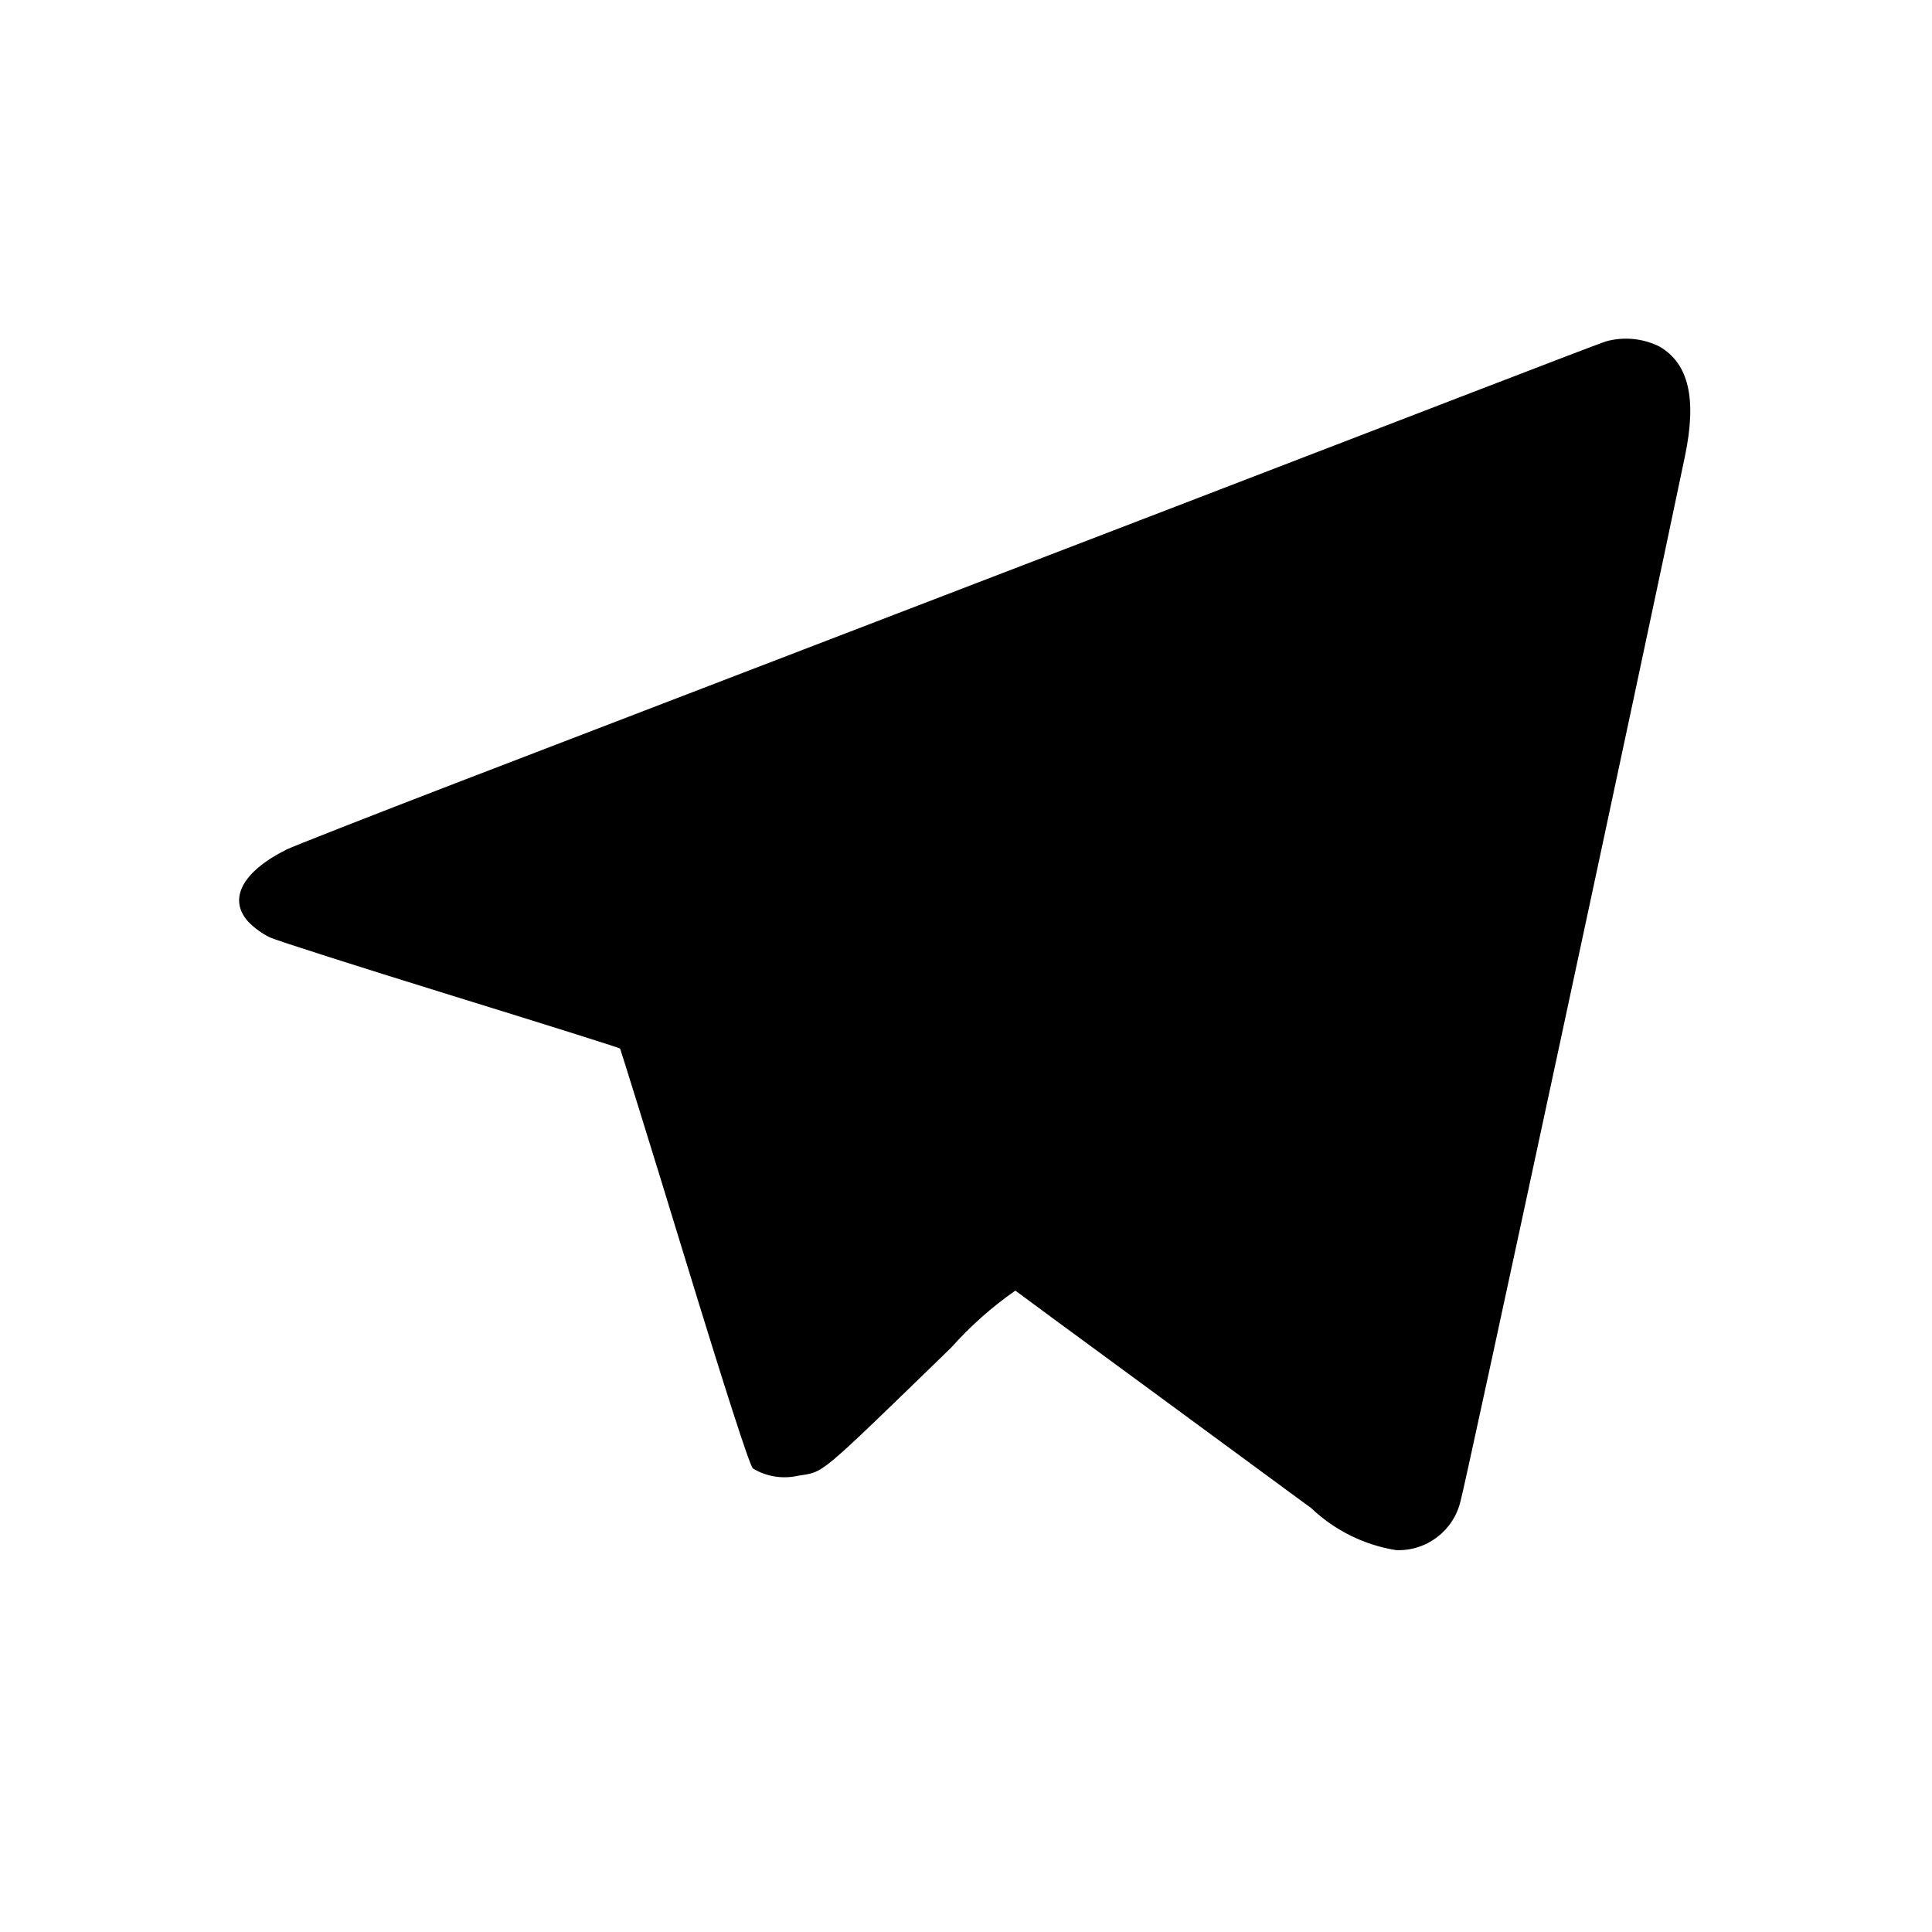
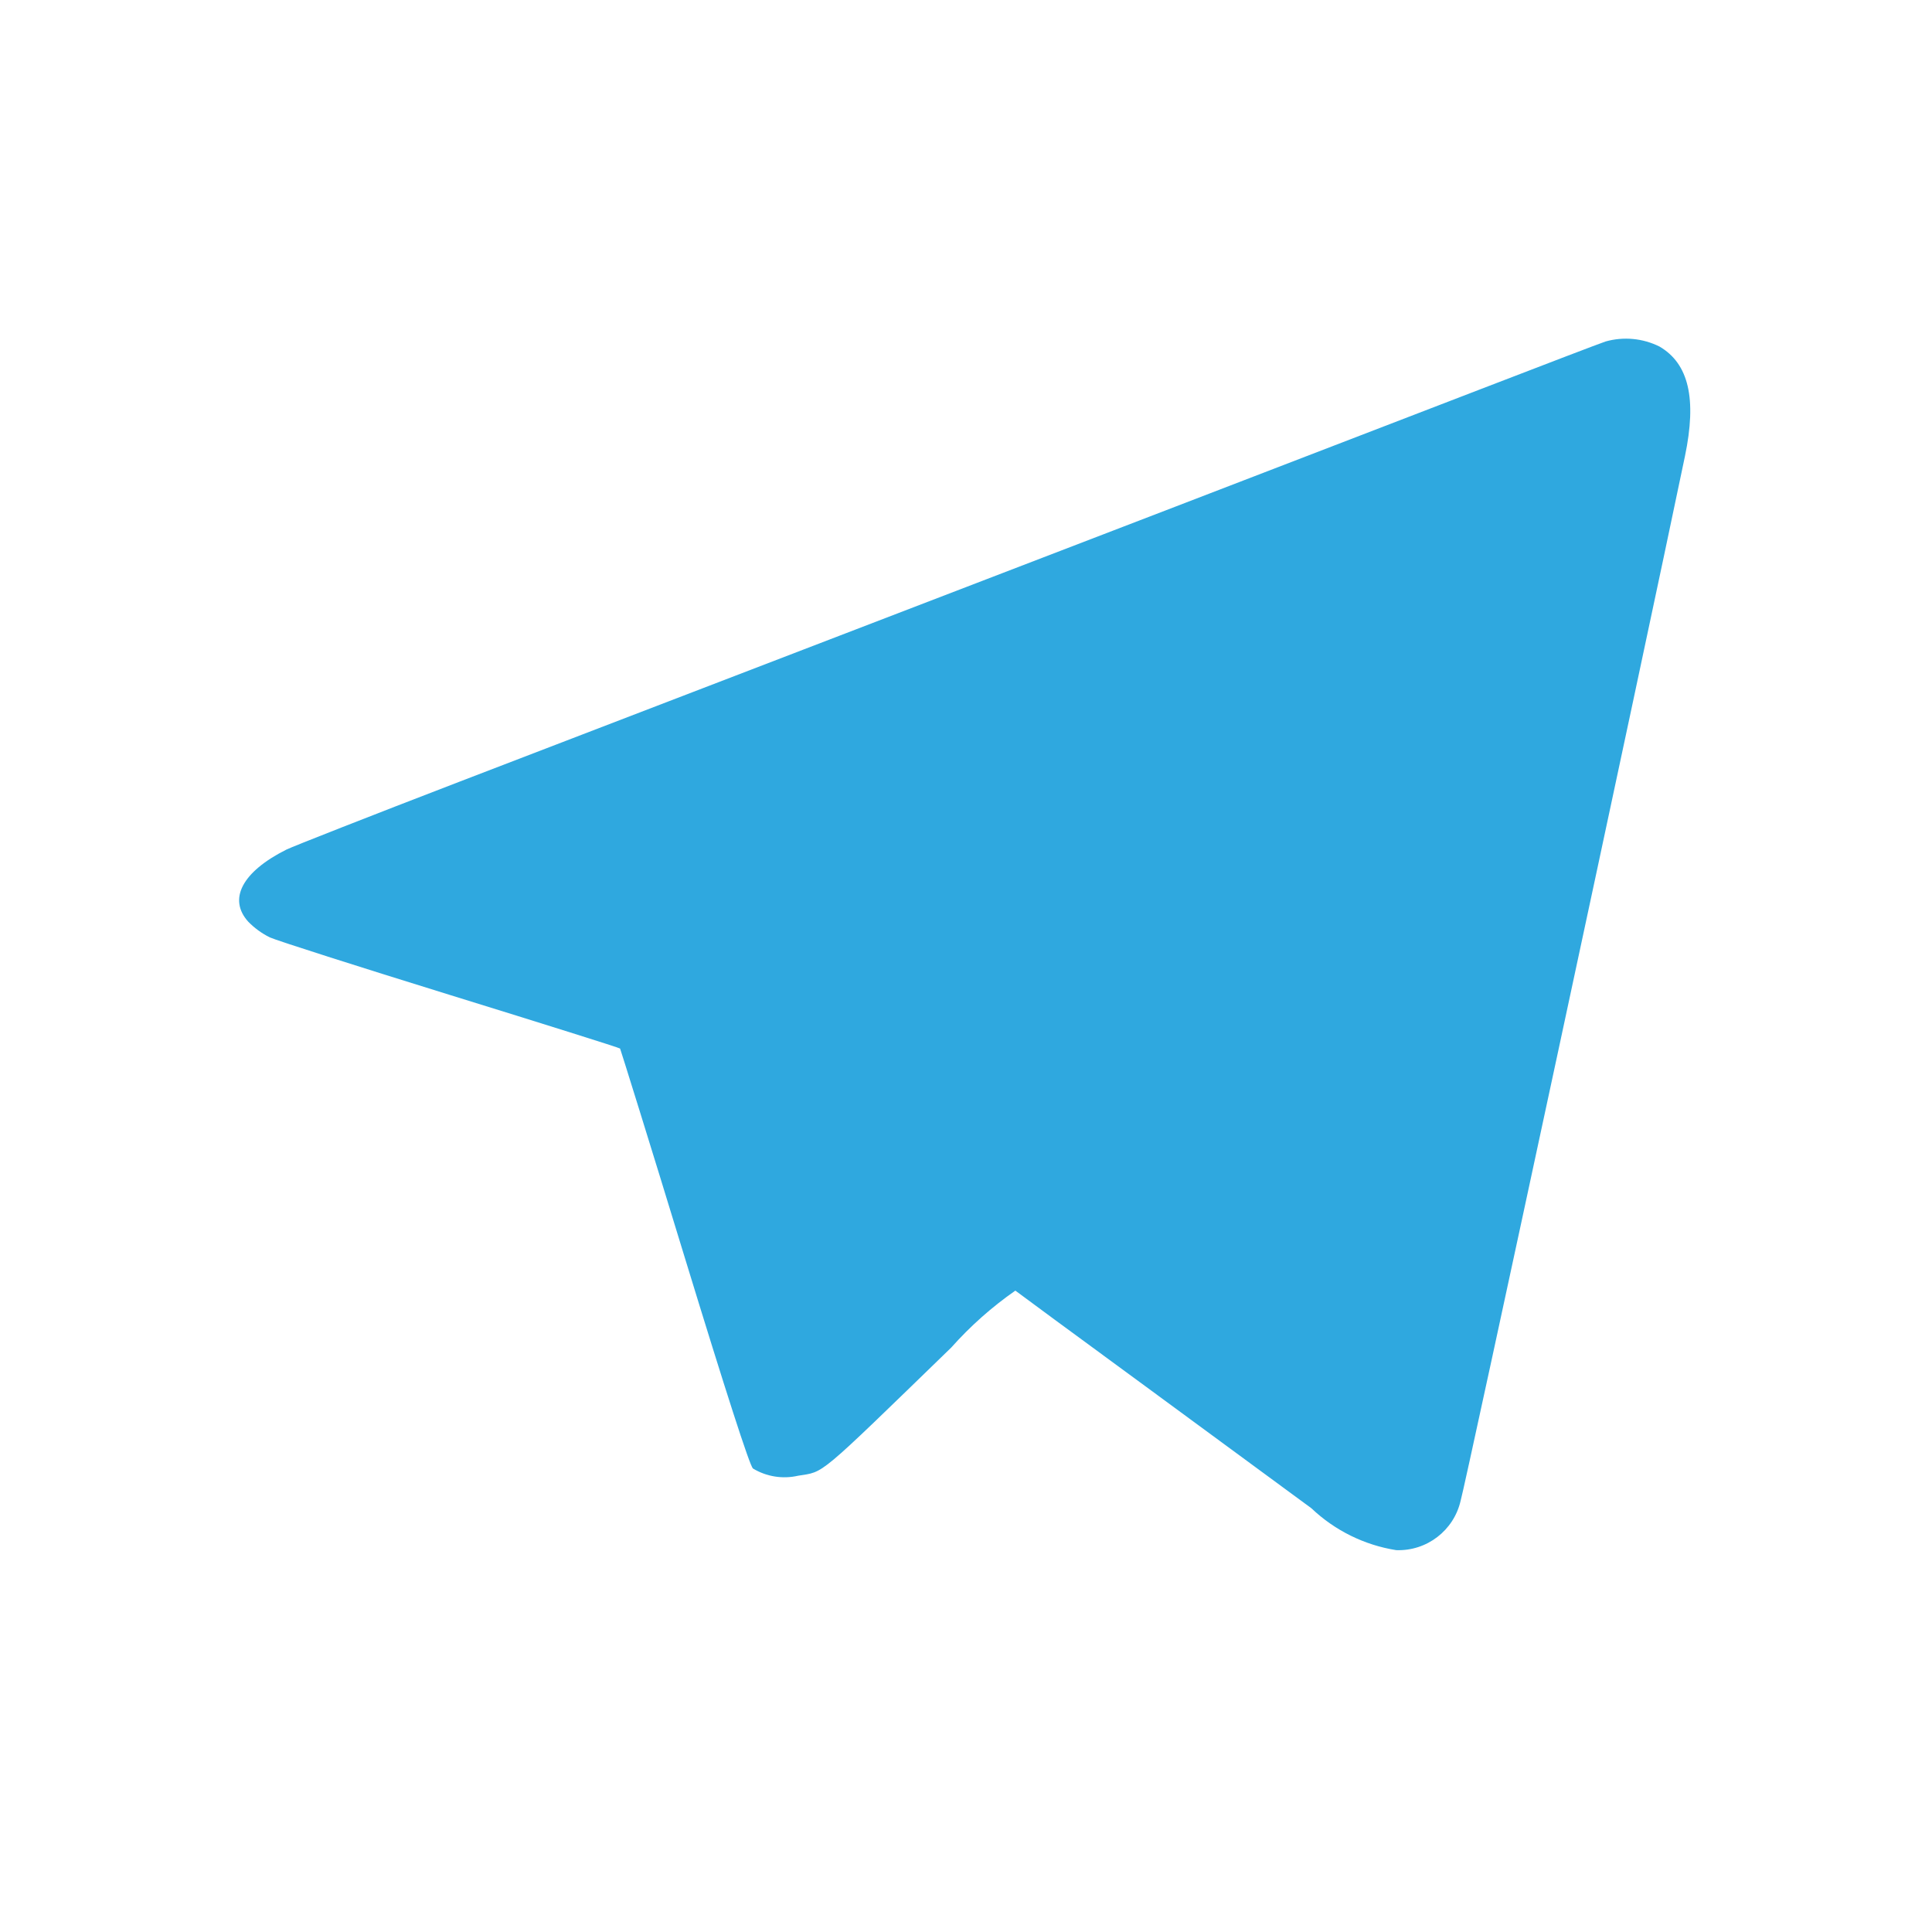
<svg xmlns="http://www.w3.org/2000/svg" width="48" height="48" viewBox="0 0 48 48">
-   <path d="M41.23 8.61a1.87 1.87 0 0 0-1.34-.126c-.144.048-1.544.583-3.113 1.188s-4.98 1.918-7.586 2.92l-9.24 3.55c-2.476.95-6.317 2.426-8.53 3.277s-4.15 1.612-4.308 1.69c-1.1.553-1.453 1.232-.943 1.793a1.99 1.99 0 0 0 .533.387c.17.078 2.192.724 4.493 1.436s4.2 1.308 4.21 1.326.738 2.345 1.6 5.17c1.033 3.375 1.616 5.182 1.7 5.263a1.515 1.515 0 0 0 1.123.18c.667-.11.433.086 3.805-3.185a9.087 9.087 0 0 1 1.592-1.414c.04.032 1.488 1.1 3.22 2.368l4.136 3.04a3.96 3.96 0 0 0 2.107 1.04 1.583 1.583 0 0 0 1.6-1.228c.087-.25 4.552-21.04 5.573-25.95.298-1.428.095-2.3-.632-2.725z" />
+   <path fill="#2FA8DF" d="M41.23 8.61a1.87 1.87 0 0 0-1.34-.126c-.144.048-1.544.583-3.113 1.188s-4.98 1.918-7.586 2.92l-9.24 3.55c-2.476.95-6.317 2.426-8.53 3.277s-4.15 1.612-4.308 1.69c-1.1.553-1.453 1.232-.943 1.793a1.99 1.99 0 0 0 .533.387c.17.078 2.192.724 4.493 1.436s4.2 1.308 4.21 1.326.738 2.345 1.6 5.17c1.033 3.375 1.616 5.182 1.7 5.263a1.515 1.515 0 0 0 1.123.18c.667-.11.433.086 3.805-3.185a9.087 9.087 0 0 1 1.592-1.414c.04.032 1.488 1.1 3.22 2.368l4.136 3.04a3.96 3.96 0 0 0 2.107 1.04 1.583 1.583 0 0 0 1.6-1.228c.087-.25 4.552-21.04 5.573-25.95.298-1.428.095-2.3-.632-2.725z" />
</svg>
